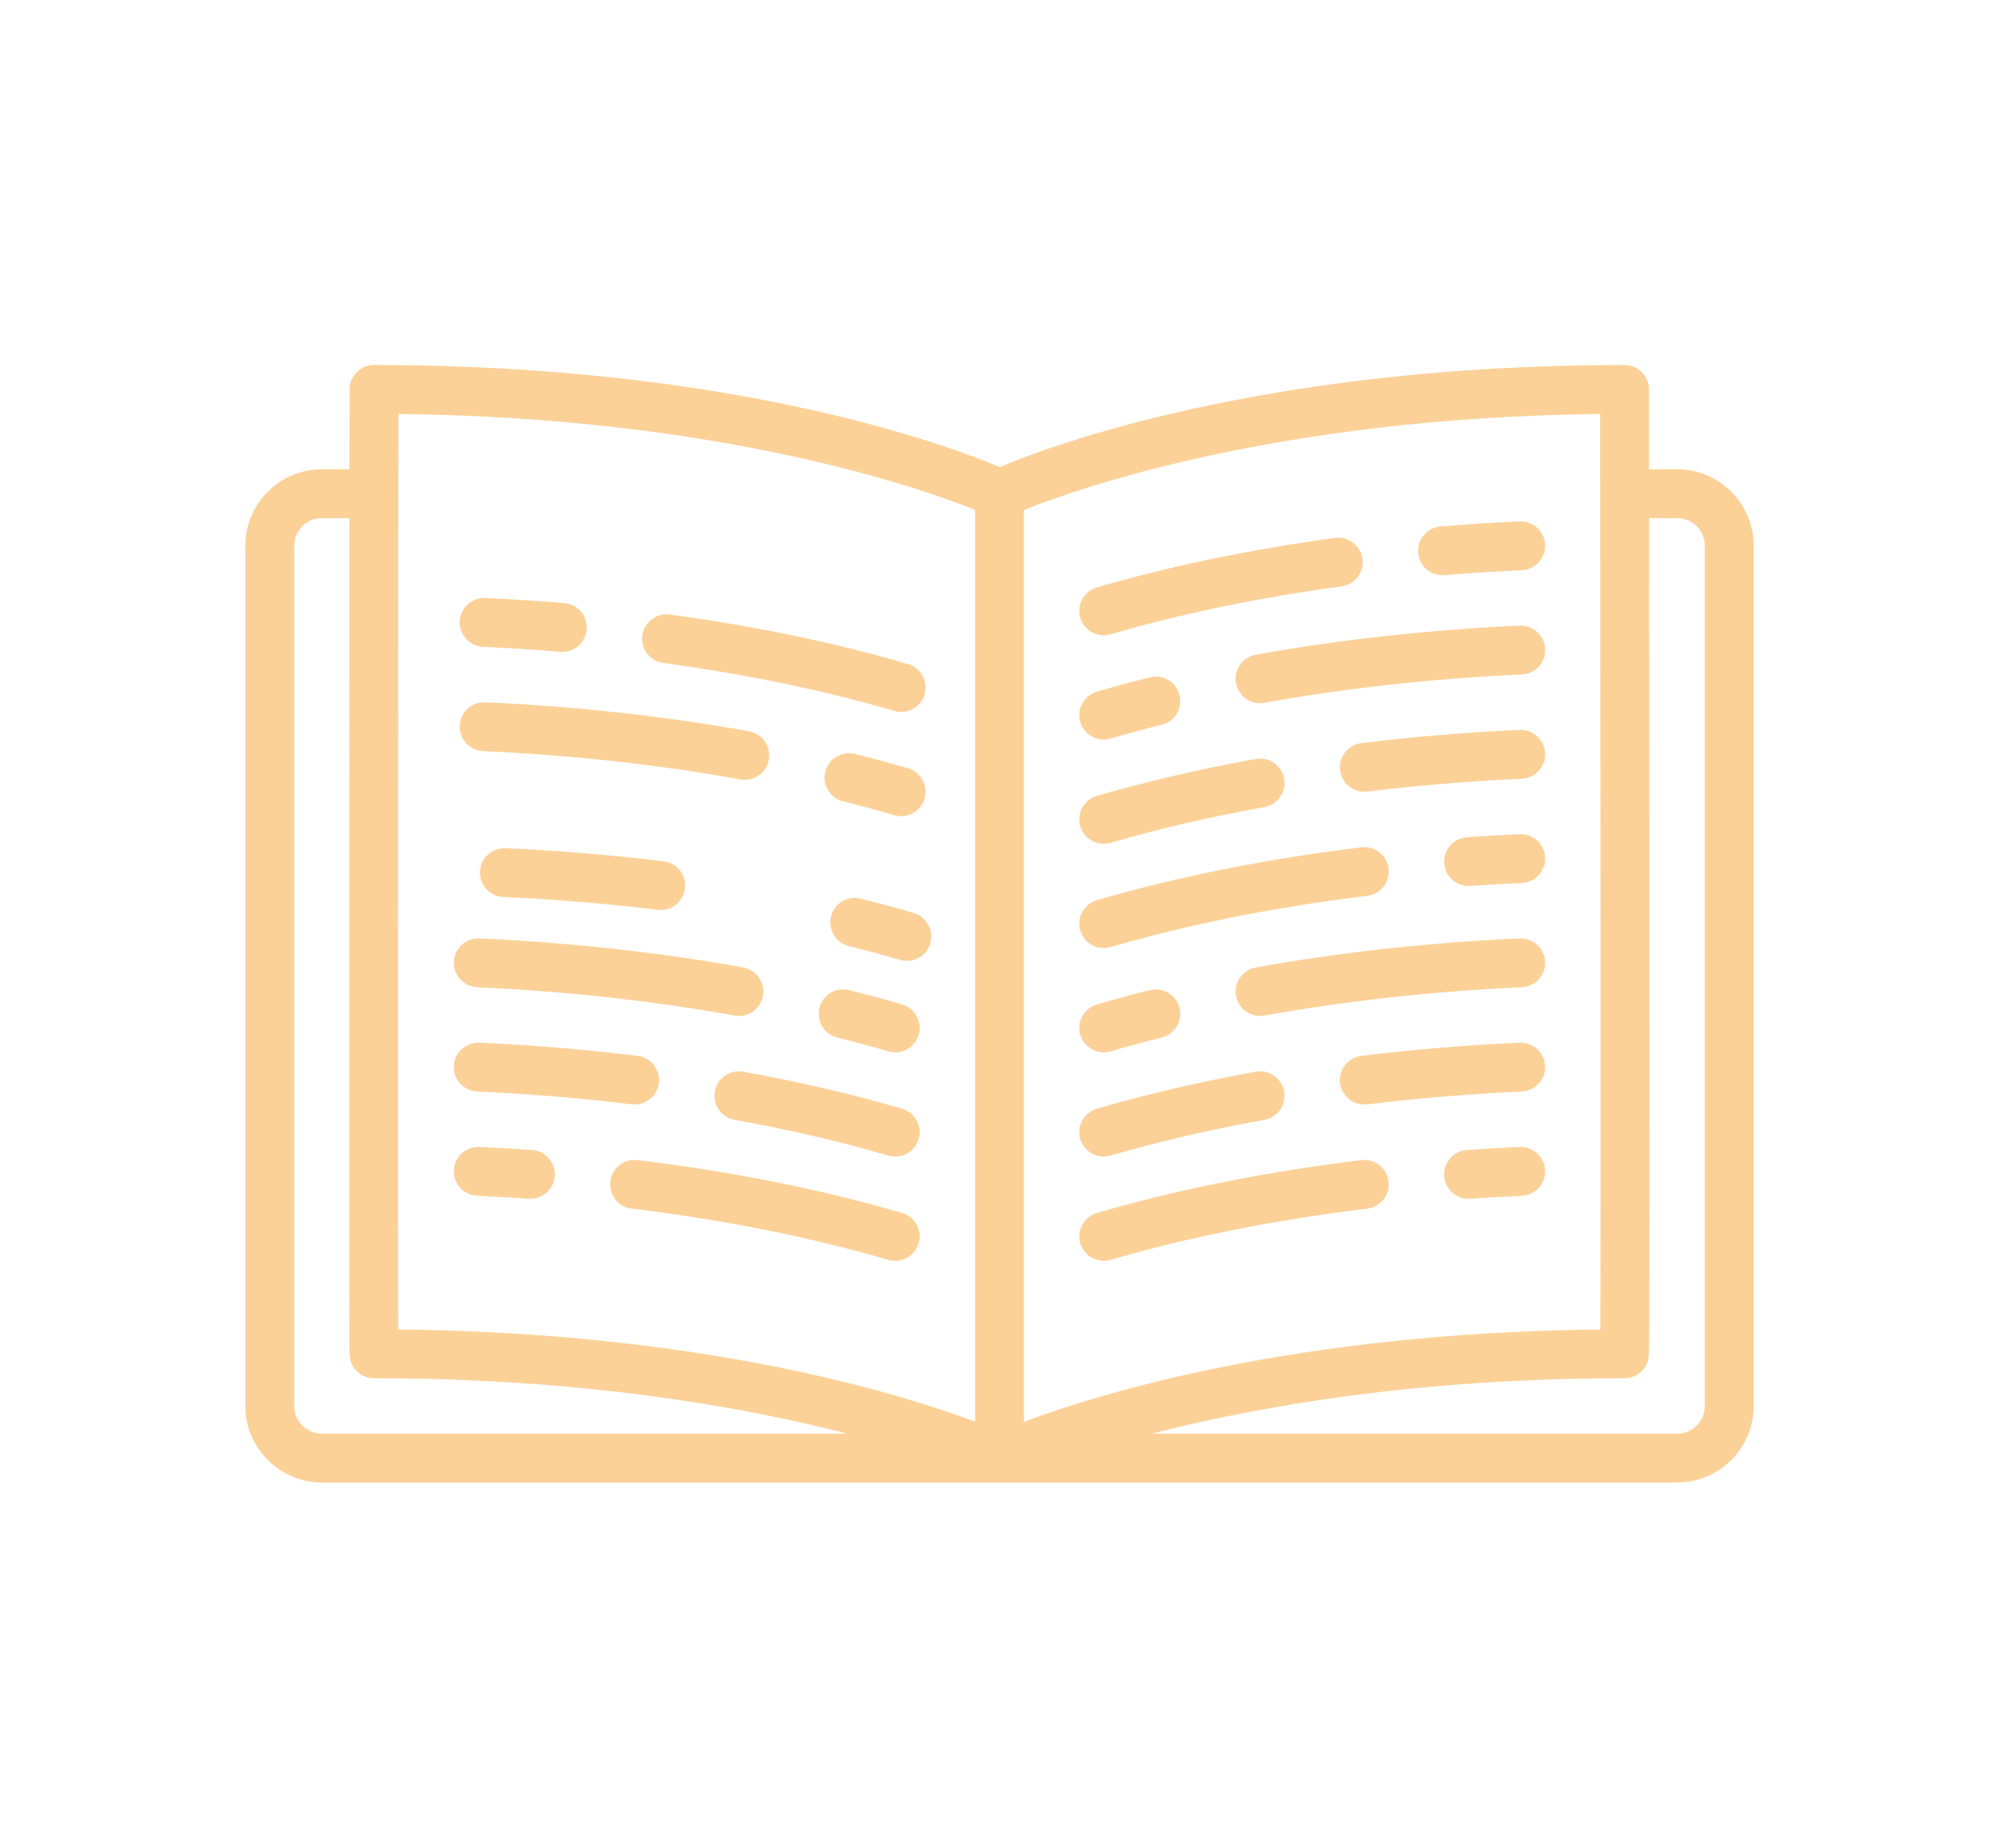
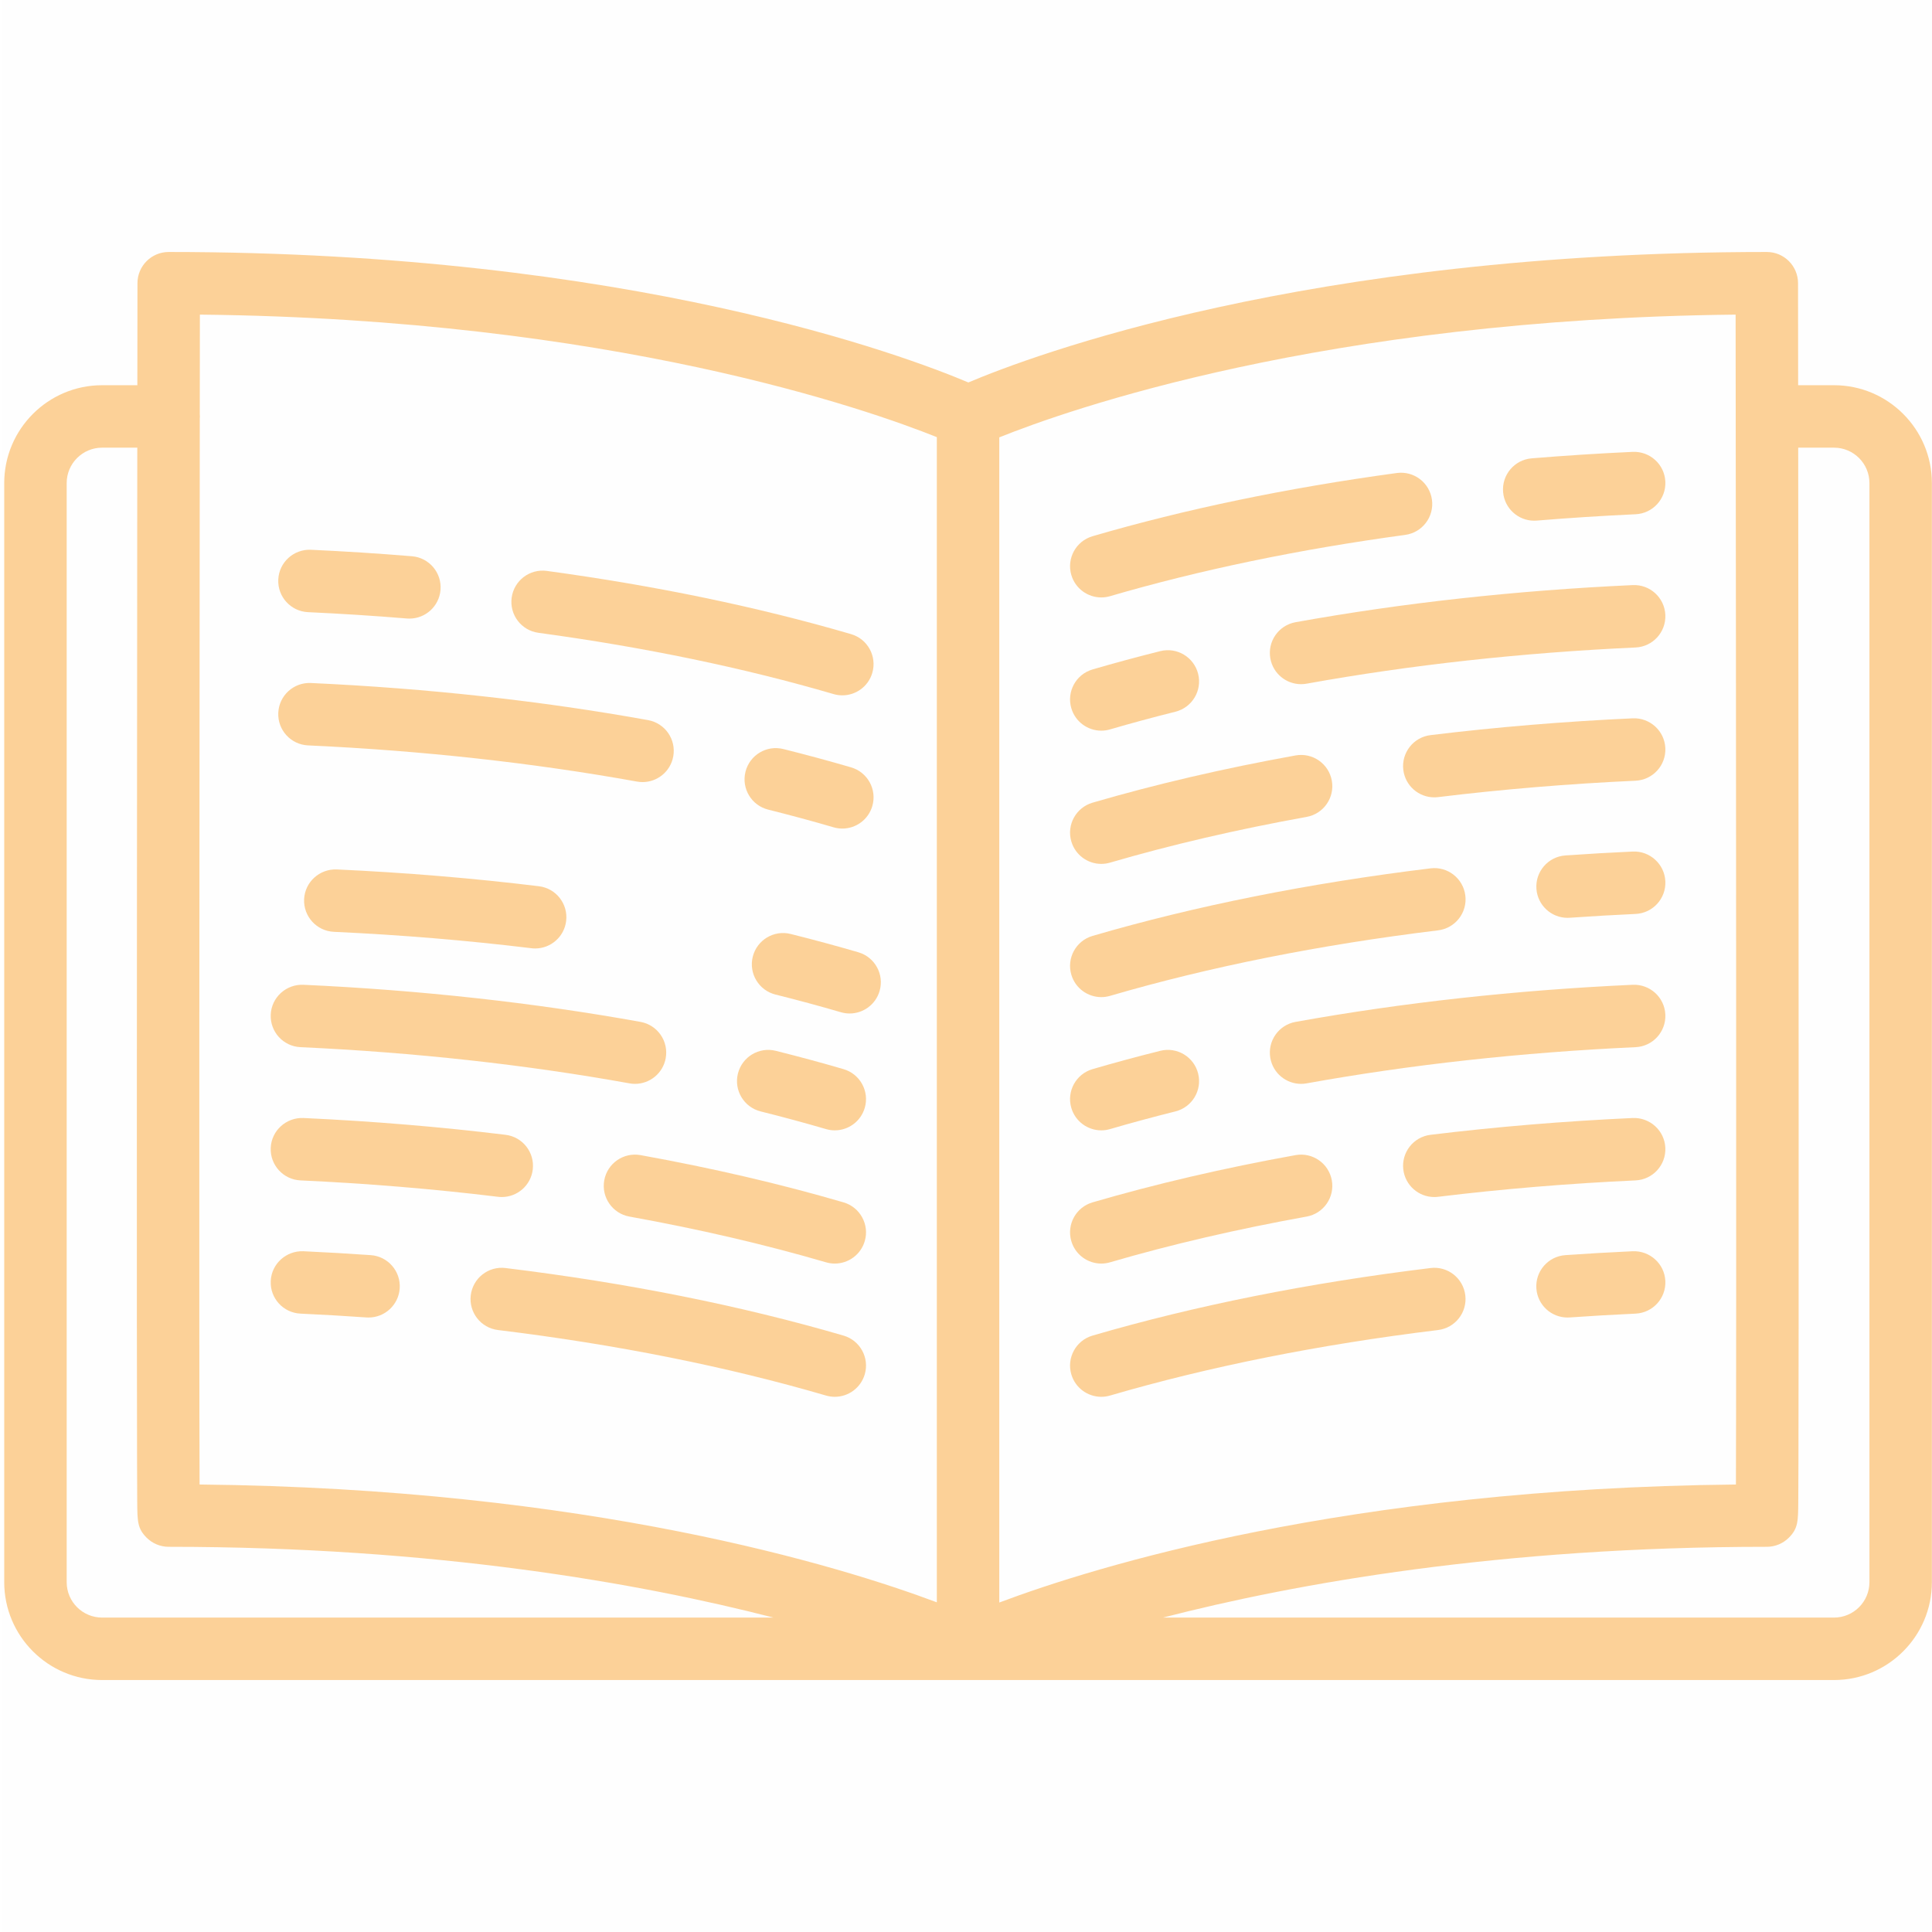
- <svg xmlns="http://www.w3.org/2000/svg" width="57.35" height="53" viewBox="0 0 15.174 14.023" version="1.1" id="svg8">
-   <defs id="defs2" />
-   <g id="layer1" transform="translate(32.59326,-214.8977)">
-     <g id="g1164">
-       <g id="g939" transform="matrix(0.02472968,0,0,0.02472968,-30.7313,216.1842)" style="fill:#fcd198">
-         <path id="path885" d="m 439.5,92 h -8.622 C 430.863,76.758 430.852,67.491 430.852,67.491 430.847,63.352 427.491,60 423.352,60 312.509,60 246.419,85.047 231.572,91.337 216.711,85.05 150.522,60 39.5,60 c -4.139,0 -7.495,3.353 -7.5,7.491 0,0 -0.01,9.267 -0.026,24.509 H 23.5 C 10.542,92 0,102.542 0,115.5 v 264 C 0,392.458 10.542,403 23.5,403 h 416 c 12.958,0 23.5,-10.542 23.5,-23.5 v -264 C 463,102.542 452.458,92 439.5,92 Z M 415.932,356.038 C 322.462,356.989 262.112,375.69 239,384.384 V 104.526 c 16.004,-6.445 77.69,-28.42 176.86,-29.486 0.1,90.975 0.219,246.033 0.072,280.998 z M 224,104.469 v 279.864 c -23.245,-8.716 -83.637,-27.35 -177.08,-28.296 -0.134,-31.924 -0.047,-163.943 0.046,-255.91 0.017,-0.207 0.032,-0.415 0.032,-0.627 0,-0.203 -0.015,-0.403 -0.03,-0.602 C 46.976,90.577 46.985,82.585 46.993,75.04 146.035,76.1 207.749,97.951 224,104.469 Z M 15,379.5 v -264 c 0,-4.687 3.813,-8.5 8.5,-8.5 h 8.459 c -0.027,28.295 -0.062,68.323 -0.084,108.371 -0.021,36.981 -0.031,73.975 -0.016,101.742 0.008,13.89 0.022,25.473 0.044,33.593 0.012,4.073 0.025,7.277 0.041,9.469 0.034,4.673 0.046,6.421 2.249,8.625 1.407,1.408 3.316,2.2 5.307,2.2 64.093,0 113.209,8.753 145.26,17 H 23.5 c -4.687,0 -8.5,-3.813 -8.5,-8.5 z m 433,0 c 0,4.687 -3.813,8.5 -8.5,8.5 H 278.319 c 32.002,-8.247 81.041,-17 145.033,-17 1.991,0 3.9,-0.792 5.307,-2.2 2.202,-2.204 2.215,-3.952 2.249,-8.625 0.016,-2.191 0.029,-5.396 0.041,-9.469 0.023,-8.12 0.037,-19.703 0.045,-33.593 0.016,-27.768 0.005,-64.76 -0.016,-101.742 -0.023,-40.048 -0.057,-80.076 -0.085,-108.371 h 8.608 c 4.687,0 8.5,3.813 8.5,8.5 v 264 z" style="stroke-width:2.52" />
-         <path id="path887" d="m 201.594,288.271 c -15.129,-4.423 -31.535,-8.241 -48.763,-11.349 -4.079,-0.734 -7.978,1.974 -8.712,6.05 -0.735,4.076 1.973,7.977 6.049,8.712 16.709,3.014 32.595,6.709 47.217,10.983 0.703,0.206 1.411,0.304 2.108,0.304 3.246,0 6.238,-2.125 7.195,-5.397 1.162,-3.975 -1.119,-8.14 -5.094,-9.303 z" />
-         <path id="path889" d="m 71.158,282.992 c 16.106,0.739 32.065,2.065 47.434,3.939 0.308,0.038 0.615,0.057 0.917,0.057 3.737,0 6.972,-2.789 7.436,-6.593 0.501,-4.111 -2.425,-7.852 -6.537,-8.353 -15.741,-1.921 -32.08,-3.278 -48.563,-4.035 -4.123,-0.155 -7.646,3.011 -7.836,7.148 -0.189,4.139 3.011,7.647 7.149,7.837 z" />
-         <path id="path891" d="m 201.593,320.271 c -24.64,-7.201 -51.954,-12.661 -81.184,-16.228 -4.113,-0.509 -7.851,2.425 -8.353,6.536 -0.501,4.111 2.425,7.852 6.537,8.353 28.423,3.469 54.933,8.763 78.792,15.737 0.703,0.205 1.411,0.303 2.107,0.303 3.246,0 6.239,-2.125 7.195,-5.397 1.163,-3.977 -1.118,-8.142 -5.094,-9.304 z" />
-         <path id="path893" d="m 71.158,314.992 c 5.275,0.242 10.599,0.551 15.823,0.916 0.178,0.013 0.355,0.019 0.532,0.019 3.903,0 7.197,-3.022 7.474,-6.977 0.29,-4.132 -2.826,-7.716 -6.958,-8.005 -5.343,-0.374 -10.788,-0.689 -16.182,-0.938 -4.124,-0.147 -7.646,3.011 -7.836,7.148 -0.191,4.139 3.009,7.647 7.147,7.837 z" />
-         <path id="path895" d="m 197.385,270.669 c 0.702,0.205 1.411,0.303 2.107,0.303 3.246,0 6.239,-2.124 7.195,-5.397 1.162,-3.976 -1.119,-8.141 -5.095,-9.304 -5.233,-1.529 -10.708,-3.01 -16.271,-4.4 -4.014,-1.003 -8.09,1.439 -9.095,5.458 -1.004,4.019 1.439,8.091 5.458,9.095 5.374,1.342 10.656,2.77 15.701,4.245 z" />
-         <path id="path897" d="m 71.158,250.992 c 27.421,1.258 54.004,4.183 79.011,8.692 0.45,0.081 0.898,0.12 1.34,0.12 3.559,0 6.718,-2.544 7.372,-6.17 0.735,-4.076 -1.973,-7.977 -6.05,-8.712 -25.656,-4.627 -52.904,-7.627 -80.985,-8.915 -4.123,-0.164 -7.646,3.011 -7.836,7.148 -0.19,4.139 3.011,7.648 7.148,7.837 z" />
-         <path id="path899" d="m 263.497,142.972 c 0.696,0 1.405,-0.098 2.107,-0.303 21.573,-6.306 45.426,-11.258 70.896,-14.719 4.104,-0.558 6.979,-4.337 6.422,-8.441 -0.558,-4.104 -4.334,-6.979 -8.441,-6.422 -26.208,3.562 -50.797,8.67 -73.084,15.184 -3.976,1.162 -6.257,5.327 -5.095,9.304 0.956,3.273 3.948,5.397 7.195,5.397 z" />
-         <path id="path901" d="m 367.479,124.538 c 0.207,0 0.416,-0.008 0.626,-0.025 7.802,-0.645 15.785,-1.156 23.727,-1.521 4.138,-0.189 7.338,-3.698 7.148,-7.836 -0.19,-4.138 -3.695,-7.322 -7.836,-7.148 -8.124,0.373 -16.291,0.896 -24.275,1.556 -4.128,0.341 -7.198,3.964 -6.857,8.092 0.324,3.918 3.604,6.882 7.467,6.882 z" />
-         <path id="path903" d="m 263.497,206.972 c 0.697,0 1.405,-0.098 2.108,-0.303 14.623,-4.275 30.509,-7.971 47.217,-10.984 4.076,-0.735 6.785,-4.636 6.049,-8.712 -0.735,-4.077 -4.636,-6.783 -8.712,-6.05 -17.227,3.107 -33.633,6.926 -48.763,11.348 -3.976,1.163 -6.256,5.328 -5.094,9.304 0.956,3.273 3.948,5.397 7.195,5.397 z" />
-         <path id="path905" d="m 391.144,172.008 c -16.483,0.757 -32.822,2.114 -48.563,4.035 -4.112,0.501 -7.038,4.241 -6.537,8.353 0.464,3.804 3.698,6.593 7.436,6.593 0.303,0 0.609,-0.019 0.917,-0.057 15.368,-1.874 31.327,-3.2 47.434,-3.939 4.138,-0.19 7.338,-3.698 7.148,-7.836 -0.189,-4.139 -3.712,-7.33 -7.835,-7.149 z" />
-         <path id="path907" d="m 263.497,174.972 c 0.697,0 1.405,-0.098 2.107,-0.303 5.042,-1.475 10.324,-2.902 15.7,-4.246 4.019,-1.005 6.462,-5.076 5.458,-9.095 -1.004,-4.019 -5.08,-6.464 -9.095,-5.458 -5.566,1.392 -11.041,2.872 -16.271,4.4 -3.976,1.163 -6.257,5.328 -5.095,9.304 0.957,3.274 3.949,5.398 7.196,5.398 z" />
-         <path id="path909" d="m 391.144,140.008 c -28.081,1.288 -55.329,4.288 -80.986,8.915 -4.077,0.735 -6.785,4.636 -6.05,8.712 0.654,3.627 3.813,6.17 7.372,6.17 0.442,0 0.89,-0.039 1.34,-0.12 25.007,-4.51 51.59,-7.435 79.011,-8.692 4.138,-0.189 7.338,-3.698 7.148,-7.836 -0.189,-4.138 -3.694,-7.335 -7.835,-7.149 z" />
-         <path id="path911" d="m 263.497,238.972 c 0.697,0 1.405,-0.098 2.108,-0.303 23.858,-6.975 50.37,-12.27 78.799,-15.738 4.112,-0.501 7.038,-4.241 6.537,-8.353 -0.501,-4.112 -4.243,-7.044 -8.353,-6.536 -29.236,3.566 -56.553,9.027 -81.191,16.229 -3.976,1.163 -6.256,5.328 -5.094,9.304 0.955,3.273 3.947,5.397 7.194,5.397 z" />
-         <path id="path913" d="m 391.144,204.008 c -5.417,0.249 -10.858,0.563 -16.173,0.937 -4.132,0.289 -7.247,3.874 -6.957,8.006 0.277,3.953 3.57,6.976 7.474,6.976 0.176,0 0.354,-0.006 0.532,-0.019 5.195,-0.364 10.515,-0.672 15.813,-0.915 4.138,-0.19 7.338,-3.698 7.148,-7.836 -0.191,-4.139 -3.712,-7.335 -7.837,-7.149 z" />
-         <path id="path915-3" d="m 256.301,297.574 c 0.957,3.273 3.949,5.397 7.195,5.397 0.697,0 1.405,-0.098 2.108,-0.303 14.623,-4.275 30.509,-7.971 47.217,-10.984 4.076,-0.735 6.785,-4.636 6.049,-8.712 -0.735,-4.077 -4.636,-6.782 -8.712,-6.05 -17.227,3.107 -33.633,6.926 -48.763,11.348 -3.975,1.164 -6.256,5.329 -5.094,9.304 z" />
-         <path id="path917-6" d="m 391.144,268.008 c -16.483,0.757 -32.822,2.114 -48.563,4.035 -4.112,0.501 -7.038,4.241 -6.537,8.353 0.464,3.804 3.698,6.593 7.436,6.593 0.303,0 0.609,-0.019 0.917,-0.057 15.368,-1.874 31.327,-3.2 47.434,-3.939 4.138,-0.19 7.338,-3.698 7.148,-7.836 -0.189,-4.138 -3.712,-7.315 -7.835,-7.149 z" />
-         <path id="path919" d="m 342.58,304.043 c -29.23,3.566 -56.544,9.026 -81.184,16.228 -3.976,1.162 -6.257,5.327 -5.095,9.304 0.957,3.273 3.949,5.397 7.195,5.397 0.697,0 1.405,-0.098 2.107,-0.303 23.86,-6.975 50.369,-12.269 78.792,-15.737 4.112,-0.501 7.038,-4.241 6.537,-8.353 -0.501,-4.112 -4.244,-7.047 -8.352,-6.536 z" />
-         <path id="path921" d="m 391.144,300.008 c -5.394,0.248 -10.838,0.563 -16.183,0.938 -4.132,0.289 -7.247,3.873 -6.958,8.005 0.277,3.954 3.57,6.977 7.474,6.977 0.176,0 0.354,-0.006 0.532,-0.019 5.226,-0.365 10.549,-0.674 15.823,-0.916 4.138,-0.19 7.338,-3.698 7.148,-7.836 -0.19,-4.138 -3.713,-7.31 -7.836,-7.149 z" />
-         <path id="path923" d="m 263.497,270.972 c 0.697,0 1.405,-0.098 2.107,-0.303 5.042,-1.475 10.324,-2.902 15.7,-4.246 4.019,-1.005 6.462,-5.076 5.458,-9.095 -1.004,-4.019 -5.08,-6.461 -9.095,-5.458 -5.566,1.392 -11.041,2.872 -16.271,4.4 -3.976,1.163 -6.257,5.328 -5.095,9.304 0.957,3.274 3.949,5.398 7.196,5.398 z" />
-         <path id="path925" d="m 391.144,236.008 c -28.081,1.288 -55.329,4.288 -80.986,8.915 -4.077,0.735 -6.785,4.636 -6.05,8.712 0.654,3.627 3.813,6.17 7.372,6.17 0.442,0 0.89,-0.039 1.34,-0.12 25.007,-4.51 51.59,-7.435 79.011,-8.692 4.138,-0.189 7.338,-3.698 7.148,-7.836 -0.189,-4.138 -3.694,-7.32 -7.835,-7.149 z" />
-         <path id="path927" d="m 200.949,242.6 c 0.702,0.205 1.411,0.303 2.107,0.303 3.246,0 6.239,-2.124 7.195,-5.397 1.162,-3.976 -1.119,-8.141 -5.095,-9.304 -5.233,-1.529 -10.708,-3.01 -16.271,-4.4 -4.014,-1.003 -8.09,1.439 -9.095,5.458 -1.004,4.019 1.439,8.091 5.458,9.095 5.374,1.342 10.656,2.77 15.701,4.245 z" />
-         <path id="path929" d="m 79.178,223.289 c 16.106,0.739 32.065,2.065 47.434,3.939 0.308,0.038 0.615,0.057 0.917,0.057 3.737,0 6.972,-2.789 7.436,-6.593 0.501,-4.111 -2.425,-7.852 -6.537,-8.353 -15.741,-1.921 -32.08,-3.278 -48.563,-4.035 -4.123,-0.155 -7.646,3.011 -7.836,7.148 -0.189,4.139 3.011,7.647 7.149,7.837 z" />
-         <path id="path931" d="m 201.305,166.488 c -0.696,0 -1.405,-0.098 -2.107,-0.303 -21.573,-6.306 -45.426,-11.258 -70.896,-14.719 -4.104,-0.558 -6.979,-4.337 -6.422,-8.441 0.558,-4.104 4.334,-6.979 8.441,-6.422 26.208,3.562 50.797,8.67 73.084,15.184 3.976,1.162 6.257,5.327 5.095,9.304 -0.956,3.273 -3.948,5.397 -7.195,5.397 z" />
-         <path id="path933" d="m 97.323,148.054 c -0.207,0 -0.416,-0.008 -0.626,-0.025 -7.802,-0.645 -15.785,-1.156 -23.727,-1.521 -4.138,-0.189 -7.338,-3.698 -7.148,-7.836 0.19,-4.138 3.695,-7.322 7.836,-7.148 8.124,0.373 16.291,0.896 24.275,1.556 4.128,0.341 7.198,3.964 6.857,8.092 -0.324,3.918 -3.604,6.882 -7.467,6.882 z" />
-         <path id="path935" d="m 201.305,198.488 c -0.697,0 -1.405,-0.098 -2.107,-0.303 -5.042,-1.475 -10.324,-2.902 -15.7,-4.246 -4.019,-1.005 -6.462,-5.076 -5.458,-9.095 1.004,-4.019 5.08,-6.464 9.095,-5.458 5.566,1.392 11.041,2.872 16.271,4.4 3.976,1.163 6.257,5.328 5.095,9.304 -0.957,3.274 -3.949,5.398 -7.196,5.398 z" />
-         <path id="path937" d="m 73.658,163.524 c 28.081,1.288 55.329,4.288 80.986,8.915 4.077,0.735 6.785,4.636 6.05,8.712 -0.654,3.627 -3.813,6.17 -7.372,6.17 -0.442,0 -0.89,-0.039 -1.34,-0.12 -25.007,-4.51 -51.59,-7.435 -79.011,-8.692 -4.138,-0.189 -7.338,-3.698 -7.148,-7.836 0.189,-4.138 3.694,-7.335 7.835,-7.149 z" />
-       </g>
-       <rect style="opacity:1;fill:none;fill-opacity:1;stroke:none;stroke-width:0.085;stroke-linecap:round;stroke-linejoin:miter;stroke-miterlimit:4;stroke-dasharray:none;stroke-dashoffset:0;stroke-opacity:1;paint-order:stroke fill markers" id="rect833" width="15.174" height="14.023" x="-32.593" y="214.898" />
-     </g>
+ <svg xmlns="http://www.w3.org/2000/svg" height="100" viewBox="0 0 26.458 26.458" width="100">
+   <path d="m.028 0h26.458v26.458h-26.458z" fill-opacity=".018" opacity=".269" />
+   <g fill="#fcd198" transform="matrix(.05701598 0 0 .05701598 .057963 .029968)">
+     <path d="m439.5 92h-8.622c-.015-15.242-.026-24.509-.026-24.509-.005-4.139-3.361-7.491-7.5-7.491-110.843 0-176.933 25.047-191.78 31.337-14.861-6.287-81.05-31.337-192.072-31.337-4.139 0-7.495 3.353-7.5 7.491 0 0-.01 9.267-.026 24.509h-8.474c-12.958 0-23.5 10.542-23.5 23.5v264c0 12.958 10.542 23.5 23.5 23.5h416c12.958 0 23.5-10.542 23.5-23.5v-264c0-12.958-10.542-23.5-23.5-23.5zm-23.568 264.038c-93.47.951-153.82 19.652-176.932 28.346v-279.858c16.004-6.445 77.69-28.42 176.86-29.486.1 90.975.219 246.033.072 280.998zm-191.932-251.569v279.864c-23.245-8.716-83.637-27.35-177.08-28.296-.134-31.924-.047-163.943.046-255.91.017-.207.032-.415.032-.627 0-.203-.015-.403-.03-.602.008-8.321.017-16.313.025-23.858 99.042 1.06 160.756 22.911 177.007 29.429zm-209 275.031v-264c0-4.687 3.813-8.5 8.5-8.5h8.459c-.027 28.295-.062 68.323-.084 108.371-.021 36.981-.031 73.975-.016 101.742.008 13.89.022 25.473.044 33.593.012 4.073.025 7.277.041 9.469.034 4.673.046 6.421 2.249 8.625 1.407 1.408 3.316 2.2 5.307 2.2 64.093 0 113.209 8.753 145.26 17h-161.26c-4.687 0-8.5-3.813-8.5-8.5zm433 0c0 4.687-3.813 8.5-8.5 8.5h-161.181c32.002-8.247 81.041-17 145.033-17 1.991 0 3.9-.792 5.307-2.2 2.202-2.204 2.215-3.952 2.249-8.625.016-2.191.029-5.396.041-9.469.023-8.12.037-19.703.045-33.593.016-27.768.005-64.76-.016-101.742-.023-40.048-.057-80.076-.085-108.371h8.608c4.687 0 8.5 3.813 8.5 8.5v264z" stroke-width="2.52" />
+     <path d="m201.594 288.271c-15.129-4.423-31.535-8.241-48.763-11.349-4.079-.734-7.978 1.974-8.712 6.05-.735 4.076 1.973 7.977 6.049 8.712 16.709 3.014 32.595 6.709 47.217 10.983.703.206 1.411.304 2.108.304 3.246 0 6.238-2.125 7.195-5.397 1.162-3.975-1.119-8.14-5.094-9.303z" />
+     <path d="m71.158 282.992c16.106.739 32.065 2.065 47.434 3.939.308.038.615.057.917.057 3.737 0 6.972-2.789 7.436-6.593.501-4.111-2.425-7.852-6.537-8.353-15.741-1.921-32.08-3.278-48.563-4.035-4.123-.155-7.646 3.011-7.836 7.148-.189 4.139 3.011 7.647 7.149 7.837z" />
+     <path d="m201.593 320.271c-24.64-7.201-51.954-12.661-81.184-16.228-4.113-.509-7.851 2.425-8.353 6.536-.501 4.111 2.425 7.852 6.537 8.353 28.423 3.469 54.933 8.763 78.792 15.737.703.205 1.411.303 2.107.303 3.246 0 6.239-2.125 7.195-5.397 1.163-3.977-1.118-8.142-5.094-9.304z" />
+     <path d="m71.158 314.992c5.275.242 10.599.551 15.823.916.178.013.355.019.532.019 3.903 0 7.197-3.022 7.474-6.977.29-4.132-2.826-7.716-6.958-8.005-5.343-.374-10.788-.689-16.182-.938-4.124-.147-7.646 3.011-7.836 7.148-.191 4.139 3.009 7.647 7.147 7.837z" />
+     <path d="m197.385 270.669c.702.205 1.411.303 2.107.303 3.246 0 6.239-2.124 7.195-5.397 1.162-3.976-1.119-8.141-5.095-9.304-5.233-1.529-10.708-3.01-16.271-4.4-4.014-1.003-8.09 1.439-9.095 5.458-1.004 4.019 1.439 8.091 5.458 9.095 5.374 1.342 10.656 2.77 15.701 4.245z" />
+     <path d="m71.158 250.992c27.421 1.258 54.004 4.183 79.011 8.692.45.081.898.12 1.34.12 3.559 0 6.718-2.544 7.372-6.17.735-4.076-1.973-7.977-6.05-8.712-25.656-4.627-52.904-7.627-80.985-8.915-4.123-.164-7.646 3.011-7.836 7.148-.19 4.139 3.011 7.648 7.148 7.837z" />
+     <path d="m263.497 142.972c.696 0 1.405-.098 2.107-.303 21.573-6.306 45.426-11.258 70.896-14.719 4.104-.558 6.979-4.337 6.422-8.441-.558-4.104-4.334-6.979-8.441-6.422-26.208 3.562-50.797 8.67-73.084 15.184-3.976 1.162-6.257 5.327-5.095 9.304.956 3.273 3.948 5.397 7.195 5.397z" />
+     <path d="m367.479 124.538c.207 0 .416-.008.626-.025 7.802-.645 15.785-1.156 23.727-1.521 4.138-.189 7.338-3.698 7.148-7.836s-3.695-7.322-7.836-7.148c-8.124.373-16.291.896-24.275 1.556-4.128.341-7.198 3.964-6.857 8.092.324 3.918 3.604 6.882 7.467 6.882z" />
+     <path d="m263.497 206.972c.697 0 1.405-.098 2.108-.303 14.623-4.275 30.509-7.971 47.217-10.984 4.076-.735 6.785-4.636 6.049-8.712-.735-4.077-4.636-6.783-8.712-6.05-17.227 3.107-33.633 6.926-48.763 11.348-3.976 1.163-6.256 5.328-5.094 9.304.956 3.273 3.948 5.397 7.195 5.397z" />
+     <path d="m391.144 172.008c-16.483.757-32.822 2.114-48.563 4.035-4.112.501-7.038 4.241-6.537 8.353.464 3.804 3.698 6.593 7.436 6.593.303 0 .609-.019.917-.057 15.368-1.874 31.327-3.2 47.434-3.939 4.138-.19 7.338-3.698 7.148-7.836-.189-4.139-3.712-7.33-7.835-7.149z" />
+     <path d="m263.497 174.972c.697 0 1.405-.098 2.107-.303 5.042-1.475 10.324-2.902 15.7-4.246 4.019-1.005 6.462-5.076 5.458-9.095s-5.08-6.464-9.095-5.458c-5.566 1.392-11.041 2.872-16.271 4.4-3.976 1.163-6.257 5.328-5.095 9.304.957 3.274 3.949 5.398 7.196 5.398z" />
+     <path d="m391.144 140.008c-28.081 1.288-55.329 4.288-80.986 8.915-4.077.735-6.785 4.636-6.05 8.712.654 3.627 3.813 6.17 7.372 6.17.442 0 .89-.039 1.34-.12 25.007-4.51 51.59-7.435 79.011-8.692 4.138-.189 7.338-3.698 7.148-7.836-.189-4.138-3.694-7.335-7.835-7.149z" />
+     <path d="m263.497 238.972c.697 0 1.405-.098 2.108-.303 23.858-6.975 50.37-12.27 78.799-15.738 4.112-.501 7.038-4.241 6.537-8.353s-4.243-7.044-8.353-6.536c-29.236 3.566-56.553 9.027-81.191 16.229-3.976 1.163-6.256 5.328-5.094 9.304.955 3.273 3.947 5.397 7.194 5.397z" />
+     <path d="m391.144 204.008c-5.417.249-10.858.563-16.173.937-4.132.289-7.247 3.874-6.957 8.006.277 3.953 3.57 6.976 7.474 6.976.176 0 .354-.006.532-.019 5.195-.364 10.515-.672 15.813-.915 4.138-.19 7.338-3.698 7.148-7.836-.191-4.139-3.712-7.335-7.837-7.149z" />
+     <path d="m256.301 297.574c.957 3.273 3.949 5.397 7.195 5.397.697 0 1.405-.098 2.108-.303 14.623-4.275 30.509-7.971 47.217-10.984 4.076-.735 6.785-4.636 6.049-8.712-.735-4.077-4.636-6.782-8.712-6.05-17.227 3.107-33.633 6.926-48.763 11.348-3.975 1.164-6.256 5.329-5.094 9.304z" />
+     <path d="m391.144 268.008c-16.483.757-32.822 2.114-48.563 4.035-4.112.501-7.038 4.241-6.537 8.353.464 3.804 3.698 6.593 7.436 6.593.303 0 .609-.019.917-.057 15.368-1.874 31.327-3.2 47.434-3.939 4.138-.19 7.338-3.698 7.148-7.836-.189-4.138-3.712-7.315-7.835-7.149z" />
+     <path d="m342.58 304.043c-29.23 3.566-56.544 9.026-81.184 16.228-3.976 1.162-6.257 5.327-5.095 9.304.957 3.273 3.949 5.397 7.195 5.397.697 0 1.405-.098 2.107-.303 23.86-6.975 50.369-12.269 78.792-15.737 4.112-.501 7.038-4.241 6.537-8.353s-4.244-7.047-8.352-6.536z" />
+     <path d="m391.144 300.008c-5.394.248-10.838.563-16.183.938-4.132.289-7.247 3.873-6.958 8.005.277 3.954 3.57 6.977 7.474 6.977.176 0 .354-.006.532-.019 5.226-.365 10.549-.674 15.823-.916 4.138-.19 7.338-3.698 7.148-7.836s-3.713-7.31-7.836-7.149z" />
+     <path d="m263.497 270.972c.697 0 1.405-.098 2.107-.303 5.042-1.475 10.324-2.902 15.7-4.246 4.019-1.005 6.462-5.076 5.458-9.095s-5.08-6.461-9.095-5.458c-5.566 1.392-11.041 2.872-16.271 4.4-3.976 1.163-6.257 5.328-5.095 9.304.957 3.274 3.949 5.398 7.196 5.398z" />
+     <path d="m391.144 236.008c-28.081 1.288-55.329 4.288-80.986 8.915-4.077.735-6.785 4.636-6.05 8.712.654 3.627 3.813 6.17 7.372 6.17.442 0 .89-.039 1.34-.12 25.007-4.51 51.59-7.435 79.011-8.692 4.138-.189 7.338-3.698 7.148-7.836-.189-4.138-3.694-7.32-7.835-7.149z" />
+     <path d="m200.949 242.6c.702.205 1.411.303 2.107.303 3.246 0 6.239-2.124 7.195-5.397 1.162-3.976-1.119-8.141-5.095-9.304-5.233-1.529-10.708-3.01-16.271-4.4-4.014-1.003-8.09 1.439-9.095 5.458-1.004 4.019 1.439 8.091 5.458 9.095 5.374 1.342 10.656 2.77 15.701 4.245z" />
+     <path d="m79.178 223.289c16.106.739 32.065 2.065 47.434 3.939.308.038.615.057.917.057 3.737 0 6.972-2.789 7.436-6.593.501-4.111-2.425-7.852-6.537-8.353-15.741-1.921-32.08-3.278-48.563-4.035-4.123-.155-7.646 3.011-7.836 7.148-.189 4.139 3.011 7.647 7.149 7.837z" />
+     <path d="m201.305 166.488c-.696 0-1.405-.098-2.107-.303-21.573-6.306-45.426-11.258-70.896-14.719-4.104-.558-6.979-4.337-6.422-8.441.558-4.104 4.334-6.979 8.441-6.422 26.208 3.562 50.797 8.67 73.084 15.184 3.976 1.162 6.257 5.327 5.095 9.304-.956 3.273-3.948 5.397-7.195 5.397z" />
+     <path d="m97.323 148.054c-.207 0-.416-.008-.626-.025-7.802-.645-15.785-1.156-23.727-1.521-4.138-.189-7.338-3.698-7.148-7.836s3.695-7.322 7.836-7.148c8.124.373 16.291.896 24.275 1.556 4.128.341 7.198 3.964 6.857 8.092-.324 3.918-3.604 6.882-7.467 6.882z" />
+     <path d="m201.305 198.488c-.697 0-1.405-.098-2.107-.303-5.042-1.475-10.324-2.902-15.7-4.246-4.019-1.005-6.462-5.076-5.458-9.095s5.08-6.464 9.095-5.458c5.566 1.392 11.041 2.872 16.271 4.4 3.976 1.163 6.257 5.328 5.095 9.304-.957 3.274-3.949 5.398-7.196 5.398z" />
+     <path d="m73.658 163.524c28.081 1.288 55.329 4.288 80.986 8.915 4.077.735 6.785 4.636 6.05 8.712-.654 3.627-3.813 6.17-7.372 6.17-.442 0-.89-.039-1.34-.12-25.007-4.51-51.59-7.435-79.011-8.692-4.138-.189-7.338-3.698-7.148-7.836.189-4.138 3.694-7.335 7.835-7.149z" />
  </g>
</svg>
